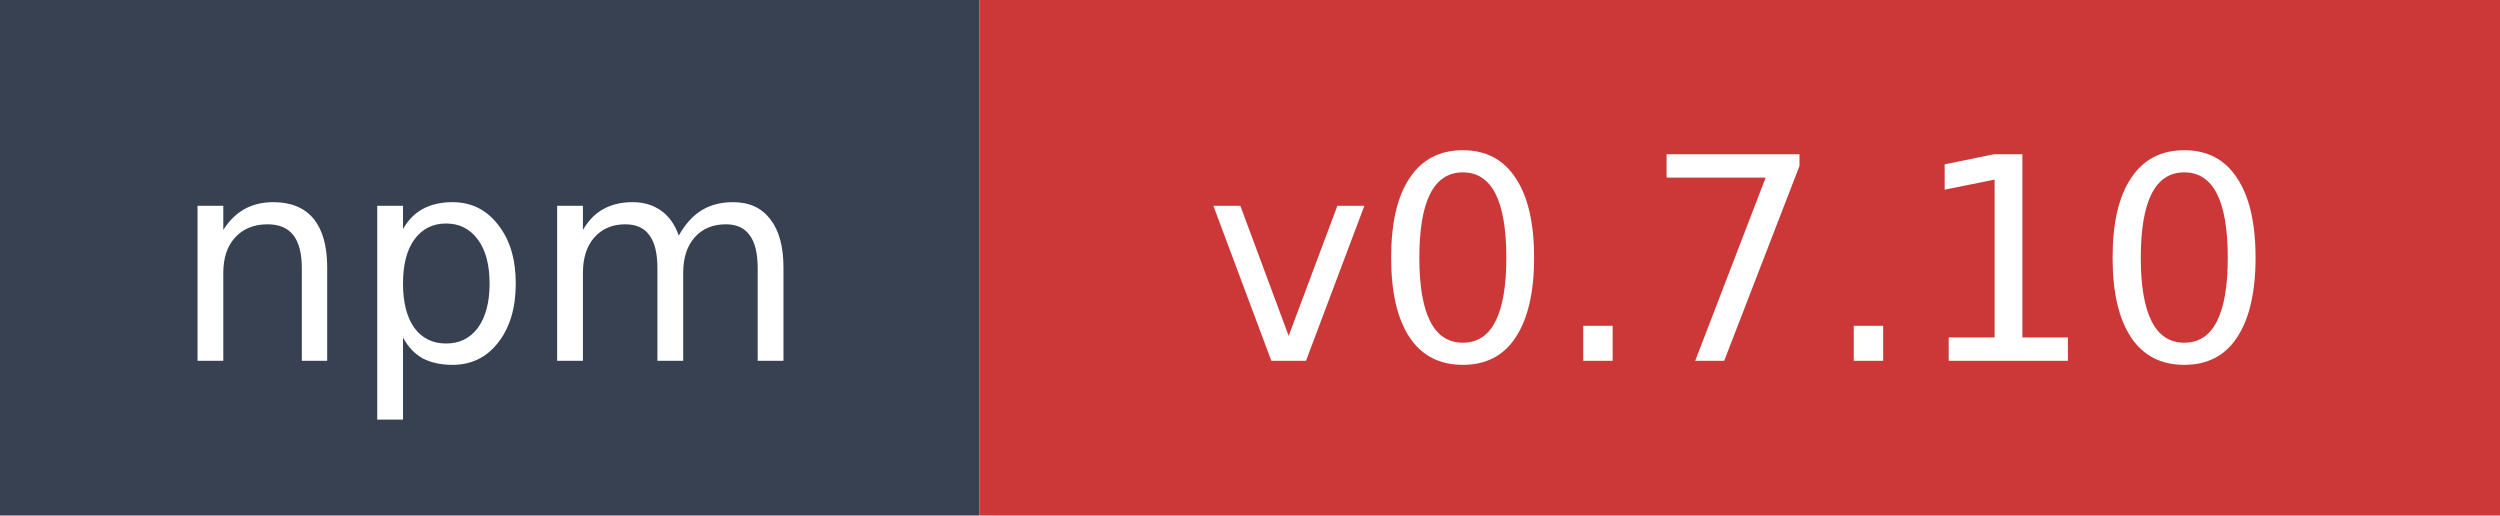
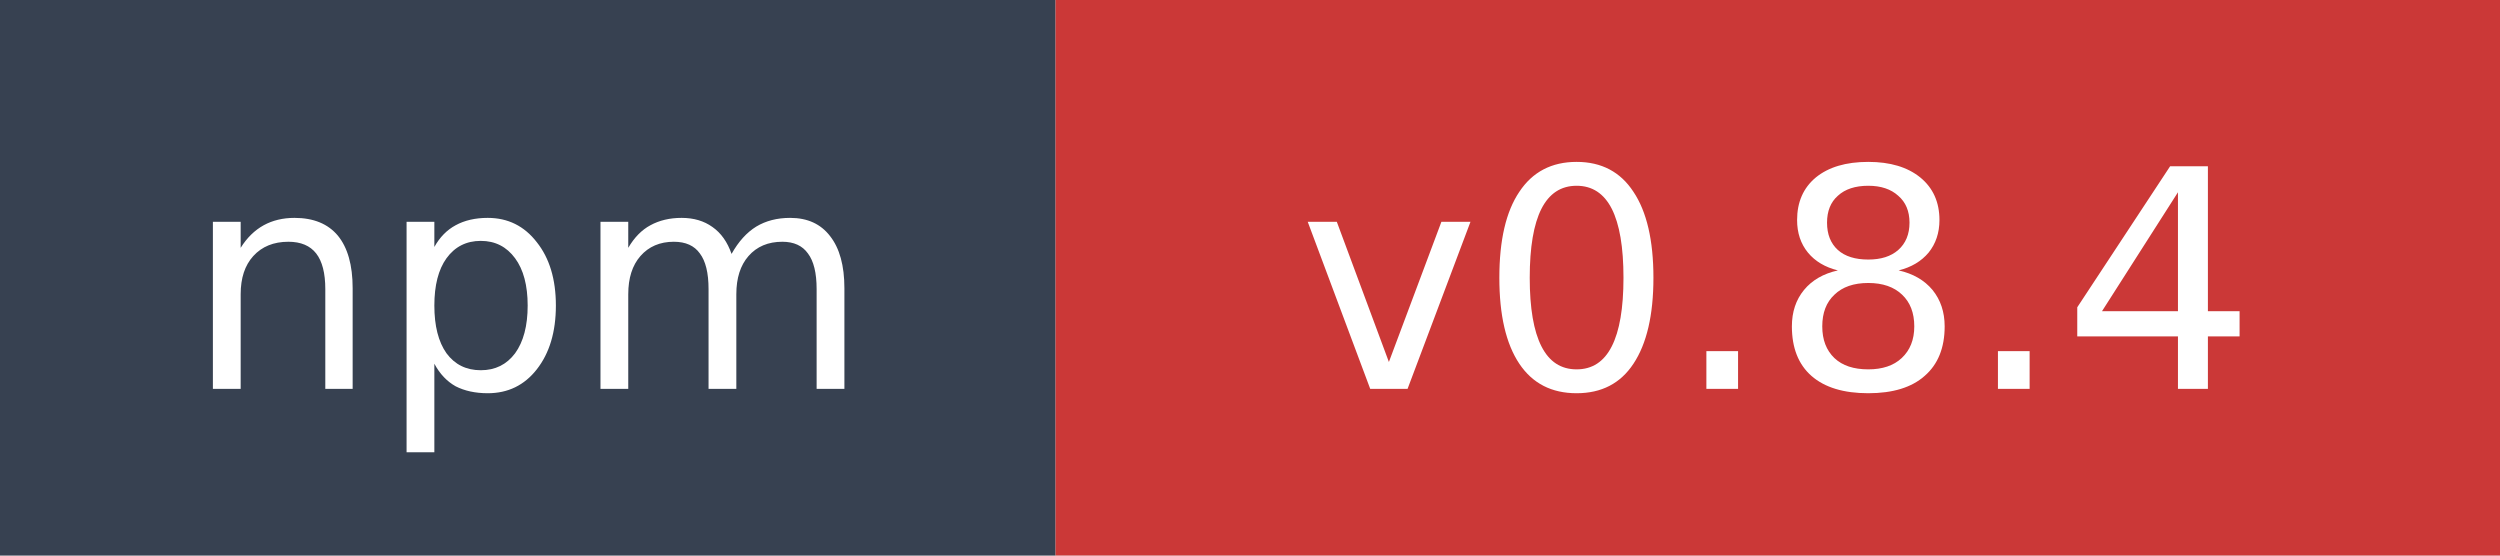
- <svg xmlns="http://www.w3.org/2000/svg" width="97" height="20" role="img" aria-label="npm: v0.7.10">
+ <svg xmlns="http://www.w3.org/2000/svg" width="90" height="20" role="img" aria-label="npm: v0.8.4">
  <rect width="38" height="20" fill="#374151" />
-   <rect x="38" width="59" height="20" fill="#cb3837" />
+   <rect x="38" width="52" height="20" fill="#cb3837" />
  <text x="19" y="14" fill="#ffffff" font-family="Verdana,Geneva,DejaVu Sans,sans-serif" font-size="11" text-anchor="middle">npm</text>
-   <text x="67.5" y="14" fill="#ffffff" font-family="Verdana,Geneva,DejaVu Sans,sans-serif" font-size="11" text-anchor="middle">v0.7.10</text>
+   <text x="64" y="14" fill="#ffffff" font-family="Verdana,Geneva,DejaVu Sans,sans-serif" font-size="11" text-anchor="middle">v0.8.4</text>
</svg>
